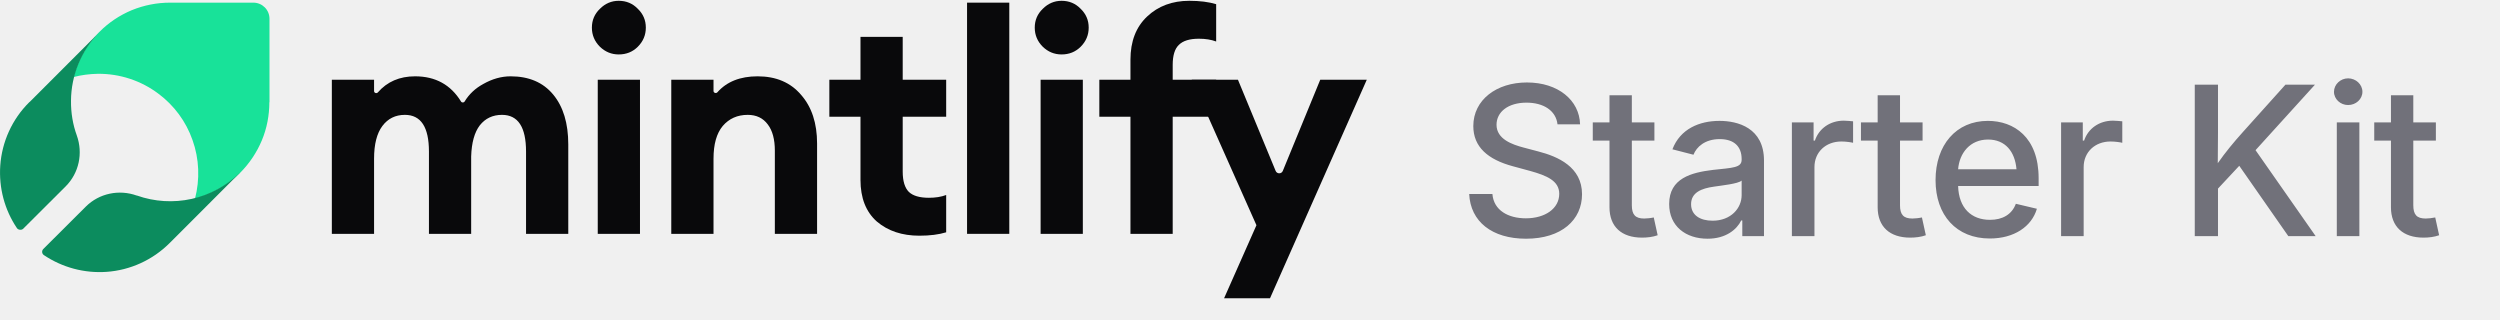
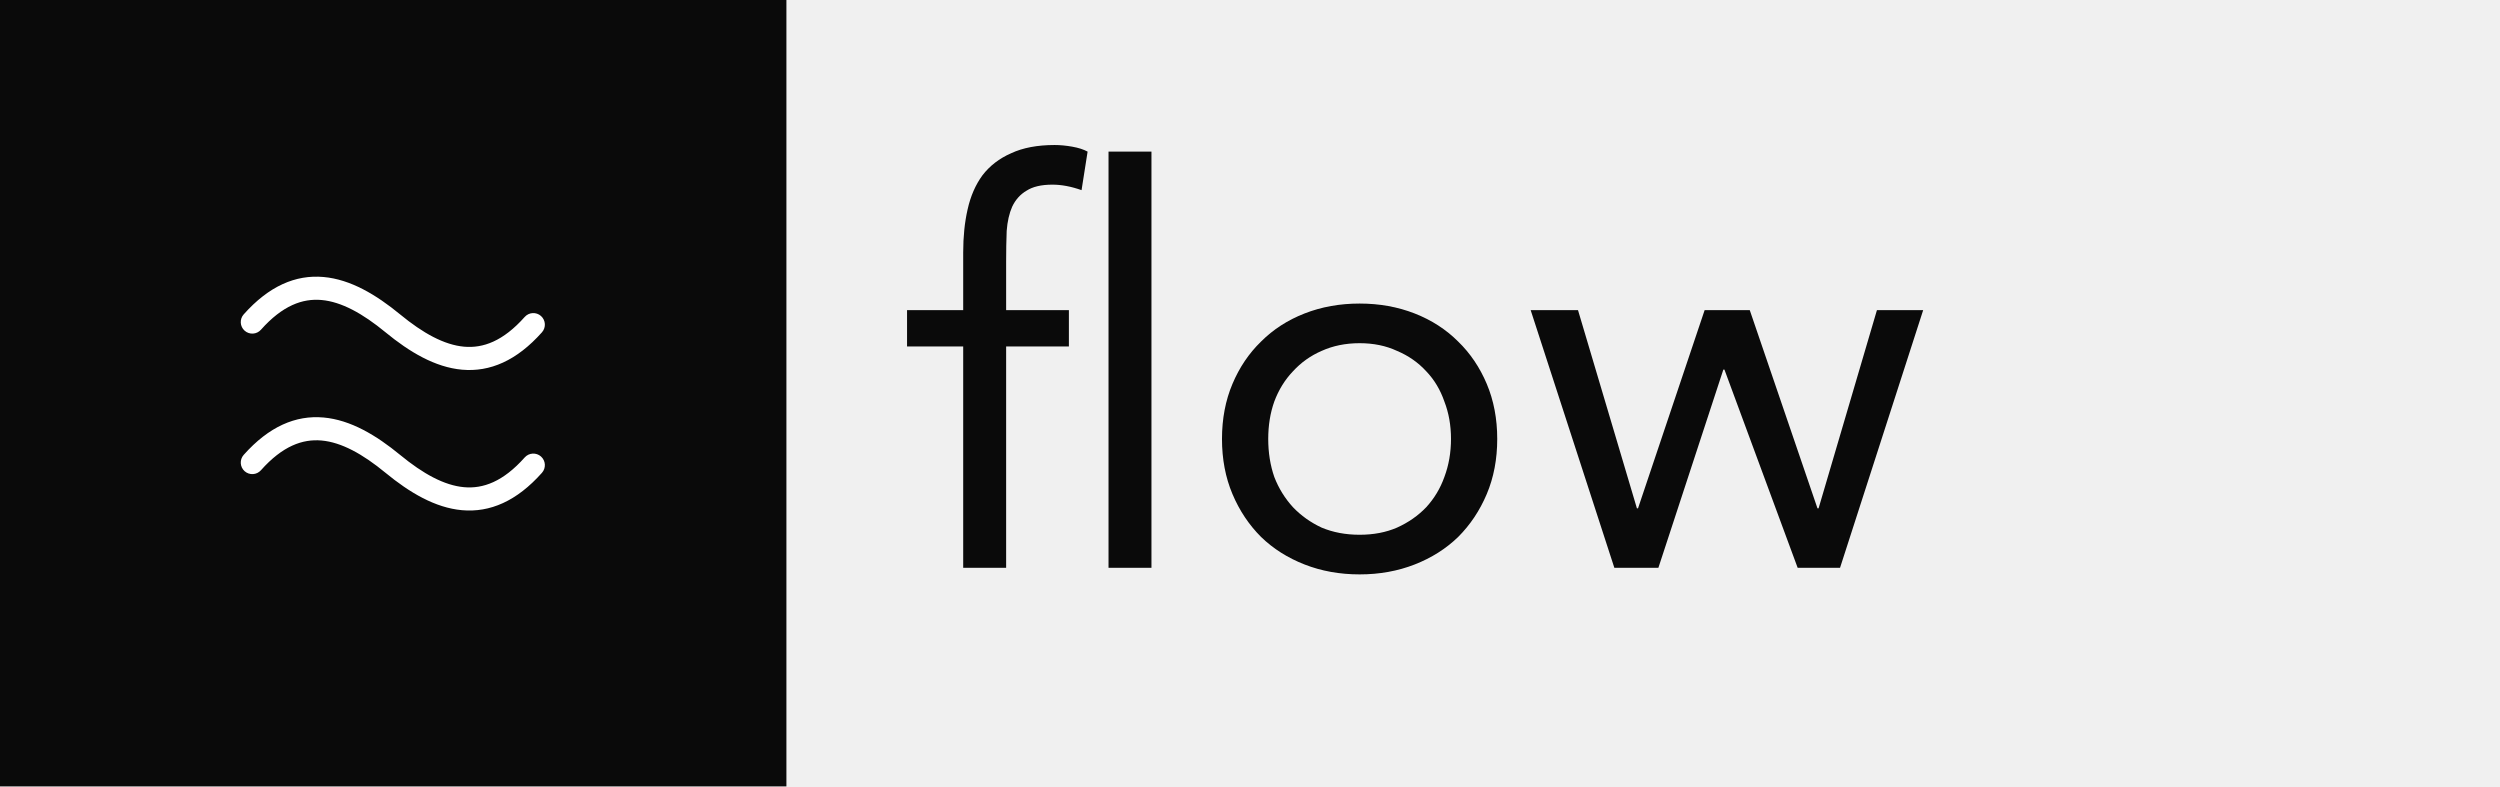
- <svg xmlns="http://www.w3.org/2000/svg" width="180" height="23" viewBox="0 0 180 23" fill="none">
-   <path d="M91.44 21.476H88.133L90.464 16.216L85.802 5.74H89.132L91.847 12.307C91.943 12.536 92.268 12.536 92.362 12.306L95.058 5.74H98.409L91.44 21.476Z" fill="#09090B" />
-   <path d="M81.393 16.837V8.403H79.152V5.74H81.393V4.297C81.393 2.98 81.792 1.944 82.592 1.19C83.391 0.435 84.404 0.058 85.633 0.058C86.387 0.058 87.031 0.139 87.564 0.302V2.988C87.208 2.854 86.794 2.788 86.32 2.788C85.655 2.788 85.174 2.936 84.878 3.232C84.582 3.513 84.434 3.994 84.434 4.674V5.74H87.564V8.403H84.434V16.837H81.393Z" fill="#09090B" />
-   <path d="M76.433 3.92C75.915 3.92 75.463 3.735 75.079 3.365C74.694 2.98 74.502 2.521 74.502 1.989C74.502 1.456 74.694 1.005 75.079 0.635C75.463 0.25 75.915 0.058 76.433 0.058C76.98 0.058 77.438 0.25 77.809 0.635C78.193 1.005 78.386 1.456 78.386 1.989C78.386 2.521 78.193 2.98 77.809 3.365C77.438 3.735 76.98 3.92 76.433 3.92ZM74.924 16.837V5.74H77.964V16.837H74.924Z" fill="#09090B" />
-   <path d="M69.628 16.837V0.191H72.669V16.837H69.628Z" fill="#09090B" />
-   <path d="M66.194 16.97C64.951 16.97 63.93 16.63 63.131 15.949C62.347 15.254 61.955 14.255 61.955 12.953V8.403H59.713V5.74H61.955V2.655H64.995V5.74H68.125V8.403H64.995V12.354C64.995 13.034 65.143 13.523 65.439 13.819C65.735 14.1 66.216 14.24 66.882 14.24C67.355 14.24 67.769 14.174 68.125 14.04V16.726C67.592 16.889 66.948 16.97 66.194 16.97Z" fill="#09090B" />
-   <path d="M48.332 16.837V5.74H51.373V6.551C51.373 6.688 51.559 6.748 51.65 6.646C52.328 5.879 53.293 5.495 54.546 5.495C55.878 5.495 56.921 5.939 57.676 6.827C58.445 7.7 58.83 8.869 58.83 10.334V16.837H55.789V10.844C55.789 10.03 55.619 9.402 55.279 8.958C54.939 8.499 54.458 8.27 53.836 8.27C53.096 8.27 52.497 8.536 52.038 9.069C51.594 9.601 51.373 10.386 51.373 11.421V16.837H48.332Z" fill="#09090B" />
-   <path d="M44.547 3.92C44.029 3.92 43.578 3.735 43.193 3.365C42.809 2.98 42.616 2.521 42.616 1.989C42.616 1.456 42.809 1.005 43.193 0.635C43.578 0.25 44.029 0.058 44.547 0.058C45.095 0.058 45.553 0.25 45.923 0.635C46.308 1.005 46.5 1.456 46.5 1.989C46.5 2.521 46.308 2.98 45.923 3.365C45.553 3.735 45.095 3.92 44.547 3.92ZM43.038 16.837V5.74H46.079V16.837H43.038Z" fill="#09090B" />
-   <path d="M37.875 16.837V10.911C37.875 9.15 37.298 8.27 36.144 8.27C35.478 8.27 34.945 8.521 34.546 9.024C34.161 9.527 33.954 10.275 33.924 11.266V16.837H30.884V10.911C30.884 9.15 30.306 8.27 29.152 8.27C28.472 8.27 27.932 8.536 27.532 9.069C27.133 9.601 26.933 10.386 26.933 11.421V16.837H23.892V5.74H26.933V6.559C26.933 6.695 27.116 6.755 27.206 6.652C27.878 5.881 28.771 5.495 29.885 5.495C31.349 5.495 32.452 6.1 33.193 7.309C33.252 7.404 33.395 7.403 33.454 7.307C33.774 6.78 34.219 6.361 34.79 6.05C35.441 5.68 36.099 5.495 36.765 5.495C38.082 5.495 39.103 5.932 39.828 6.805C40.553 7.678 40.916 8.876 40.916 10.4V16.837H37.875Z" fill="#09090B" />
-   <path d="M19.403 7.362V1.35C19.403 0.705 18.879 0.191 18.244 0.191H12.235C11.291 0.191 10.357 0.378 9.487 0.733C8.618 1.098 7.824 1.621 7.16 2.295L7.114 2.341C6.235 3.23 5.609 4.333 5.291 5.548C5.861 5.399 6.45 5.324 7.039 5.314C8.609 5.296 10.151 5.801 11.403 6.745C12.534 7.586 13.394 8.746 13.861 10.083C14.347 11.438 14.403 12.916 14.039 14.309C15.244 13.991 16.356 13.364 17.244 12.486L17.291 12.439C17.954 11.775 18.487 10.98 18.851 10.111C19.216 9.241 19.393 8.306 19.393 7.362H19.403Z" fill="#18E299" />
-   <path d="M5.112 7.26C5.121 5.416 5.857 3.646 7.151 2.324L2.151 7.326C2.133 7.344 2.114 7.354 2.095 7.372C0.876 8.583 0.14 10.204 0.019 11.918C-0.092 13.52 0.327 15.103 1.22 16.426C1.306 16.552 1.537 16.593 1.667 16.472L4.73 13.417C5.689 12.458 5.987 11.033 5.531 9.757C5.242 8.965 5.103 8.117 5.112 7.26Z" fill="#0C8C5E" />
-   <path d="M17.262 12.44C16.303 13.38 15.102 14.032 13.799 14.321C12.486 14.61 11.127 14.526 9.861 14.079C9.861 14.079 9.851 14.079 9.842 14.079C8.567 13.622 7.142 13.921 6.183 14.871L3.12 17.926C2.99 18.056 3.009 18.27 3.167 18.373C4.489 19.258 6.072 19.686 7.673 19.574C9.386 19.453 10.997 18.717 12.216 17.497L12.263 17.451L17.262 12.449V12.44Z" fill="#0C8C5E" />
-   <text x="105" y="17" font-family="Inter, ui-sans-serif, system-ui, -apple-system, sans-serif" font-size="15" font-weight="500" fill="#71717A" letter-spacing="-0.01em">Starter Kit</text>
+ <svg xmlns="http://www.w3.org/2000/svg" width="3179" height="1000" viewBox="0 0 3179 1000" fill="none">
+   <g clip-path="url(#clip0_2044_3)">
+     <path d="M1000 0H0V1000H1000V0Z" fill="#0A0A0A" />
+     <path d="M309.862 578.443C341.942 542.37 375.993 527.736 411.473 530.899C445.728 533.954 478.35 553.416 508.832 578.492C537.913 602.415 564.842 617.257 590.139 619.513C614.211 621.659 639.713 612.608 667.196 581.704C672.586 575.644 681.867 575.1 687.927 580.489C693.988 585.879 694.532 595.161 689.142 601.222C657.063 637.295 623.012 651.929 587.532 648.766C553.277 645.711 520.654 626.249 490.173 601.173C461.092 577.25 434.162 562.409 408.865 560.153C384.793 558.007 359.292 567.057 331.809 597.961C326.42 604.021 317.137 604.565 311.077 599.176C305.016 593.786 304.472 584.504 309.862 578.443ZM309.862 399.777C341.942 363.704 375.993 349.069 411.473 352.232C445.728 355.287 478.35 374.749 508.832 399.825C537.913 423.749 564.842 438.59 590.139 440.846C614.211 442.992 639.713 433.941 667.196 403.037C672.586 396.977 681.867 396.434 687.927 401.823C693.988 407.213 694.532 416.494 689.142 422.555C657.063 458.628 623.012 473.263 587.532 470.1C553.277 467.045 520.654 447.583 490.173 422.507C461.092 398.583 434.162 383.742 408.865 381.486C384.793 379.34 359.292 388.39 331.809 419.294C326.42 425.354 317.137 425.898 311.077 420.509C305.017 415.119 304.473 405.838 309.862 399.777Z" fill="white" />
+   </g>
+   <path d="M1224.8 440.6H1153.4V394.4H1224.8V320.9C1224.8 300.833 1226.67 282.633 1230.4 266.3C1234.13 249.5 1240.43 235.033 1249.3 222.9C1258.63 210.767 1270.77 201.433 1285.7 194.9C1300.63 187.9 1319.07 184.4 1341 184.4C1348 184.4 1355.47 185.1 1363.4 186.5C1371.33 187.9 1377.87 190 1383 192.8L1375.3 241.8C1362.23 237.133 1349.87 234.8 1338.2 234.8C1324.2 234.8 1313.23 237.367 1305.3 242.5C1297.37 247.167 1291.3 253.933 1287.1 262.8C1283.37 271.2 1281.03 281.467 1280.1 293.6C1279.63 305.733 1279.4 318.8 1279.4 332.8V394.4H1359.2V440.6H1279.4V722H1224.8V440.6ZM1409.6 192.8H1464.2V722H1409.6V192.8ZM1553.88 558.2C1553.88 532.533 1558.31 509.2 1567.18 488.2C1576.04 467.2 1588.18 449.233 1603.58 434.3C1618.98 418.9 1637.41 407 1658.88 398.6C1680.34 390.2 1703.68 386 1728.88 386C1754.08 386 1777.41 390.2 1798.88 398.6C1820.34 407 1838.78 418.9 1854.18 434.3C1869.58 449.233 1881.71 467.2 1890.58 488.2C1899.44 509.2 1903.88 532.533 1903.88 558.2C1903.88 583.867 1899.44 607.2 1890.58 628.2C1881.71 649.2 1869.58 667.4 1854.18 682.8C1838.78 697.733 1820.34 709.4 1798.88 717.8C1777.41 726.2 1754.08 730.4 1728.88 730.4C1703.68 730.4 1680.34 726.2 1658.88 717.8C1637.41 709.4 1618.98 697.733 1603.58 682.8C1588.18 667.4 1576.04 649.2 1567.18 628.2C1558.31 607.2 1553.88 583.867 1553.88 558.2ZM1612.68 558.2C1612.68 575.467 1615.24 591.567 1620.38 606.5C1625.98 620.967 1633.91 633.8 1644.18 645C1654.44 655.733 1666.58 664.367 1680.58 670.9C1695.04 676.967 1711.14 680 1728.88 680C1746.61 680 1762.48 676.967 1776.48 670.9C1790.94 664.367 1803.31 655.733 1813.58 645C1823.84 633.8 1831.54 620.967 1836.68 606.5C1842.28 591.567 1845.08 575.467 1845.08 558.2C1845.08 540.933 1842.28 525.067 1836.68 510.6C1831.54 495.667 1823.84 482.833 1813.58 472.1C1803.31 460.9 1790.94 452.267 1776.48 446.2C1762.48 439.667 1746.61 436.4 1728.88 436.4C1711.14 436.4 1695.04 439.667 1680.58 446.2C1666.58 452.267 1654.44 460.9 1644.18 472.1C1633.91 482.833 1625.98 495.667 1620.38 510.6C1615.24 525.067 1612.68 540.933 1612.68 558.2ZM2339.8 722H2285.9L2192.8 470H2191.4L2108.8 722H2052.8L1946.4 394.4H2006.6L2081.5 646.4H2082.9L2167.6 394.4H2225L2311.1 646.4H2312.5L2386.7 394.4H2445.5L2339.8 722Z" fill="#0A0A0A" />
+   <defs>
+     <clipPath id="clip0_2044_3">
+       <rect width="1000" height="1000" fill="white" />
+     </clipPath>
+   </defs>
</svg>
